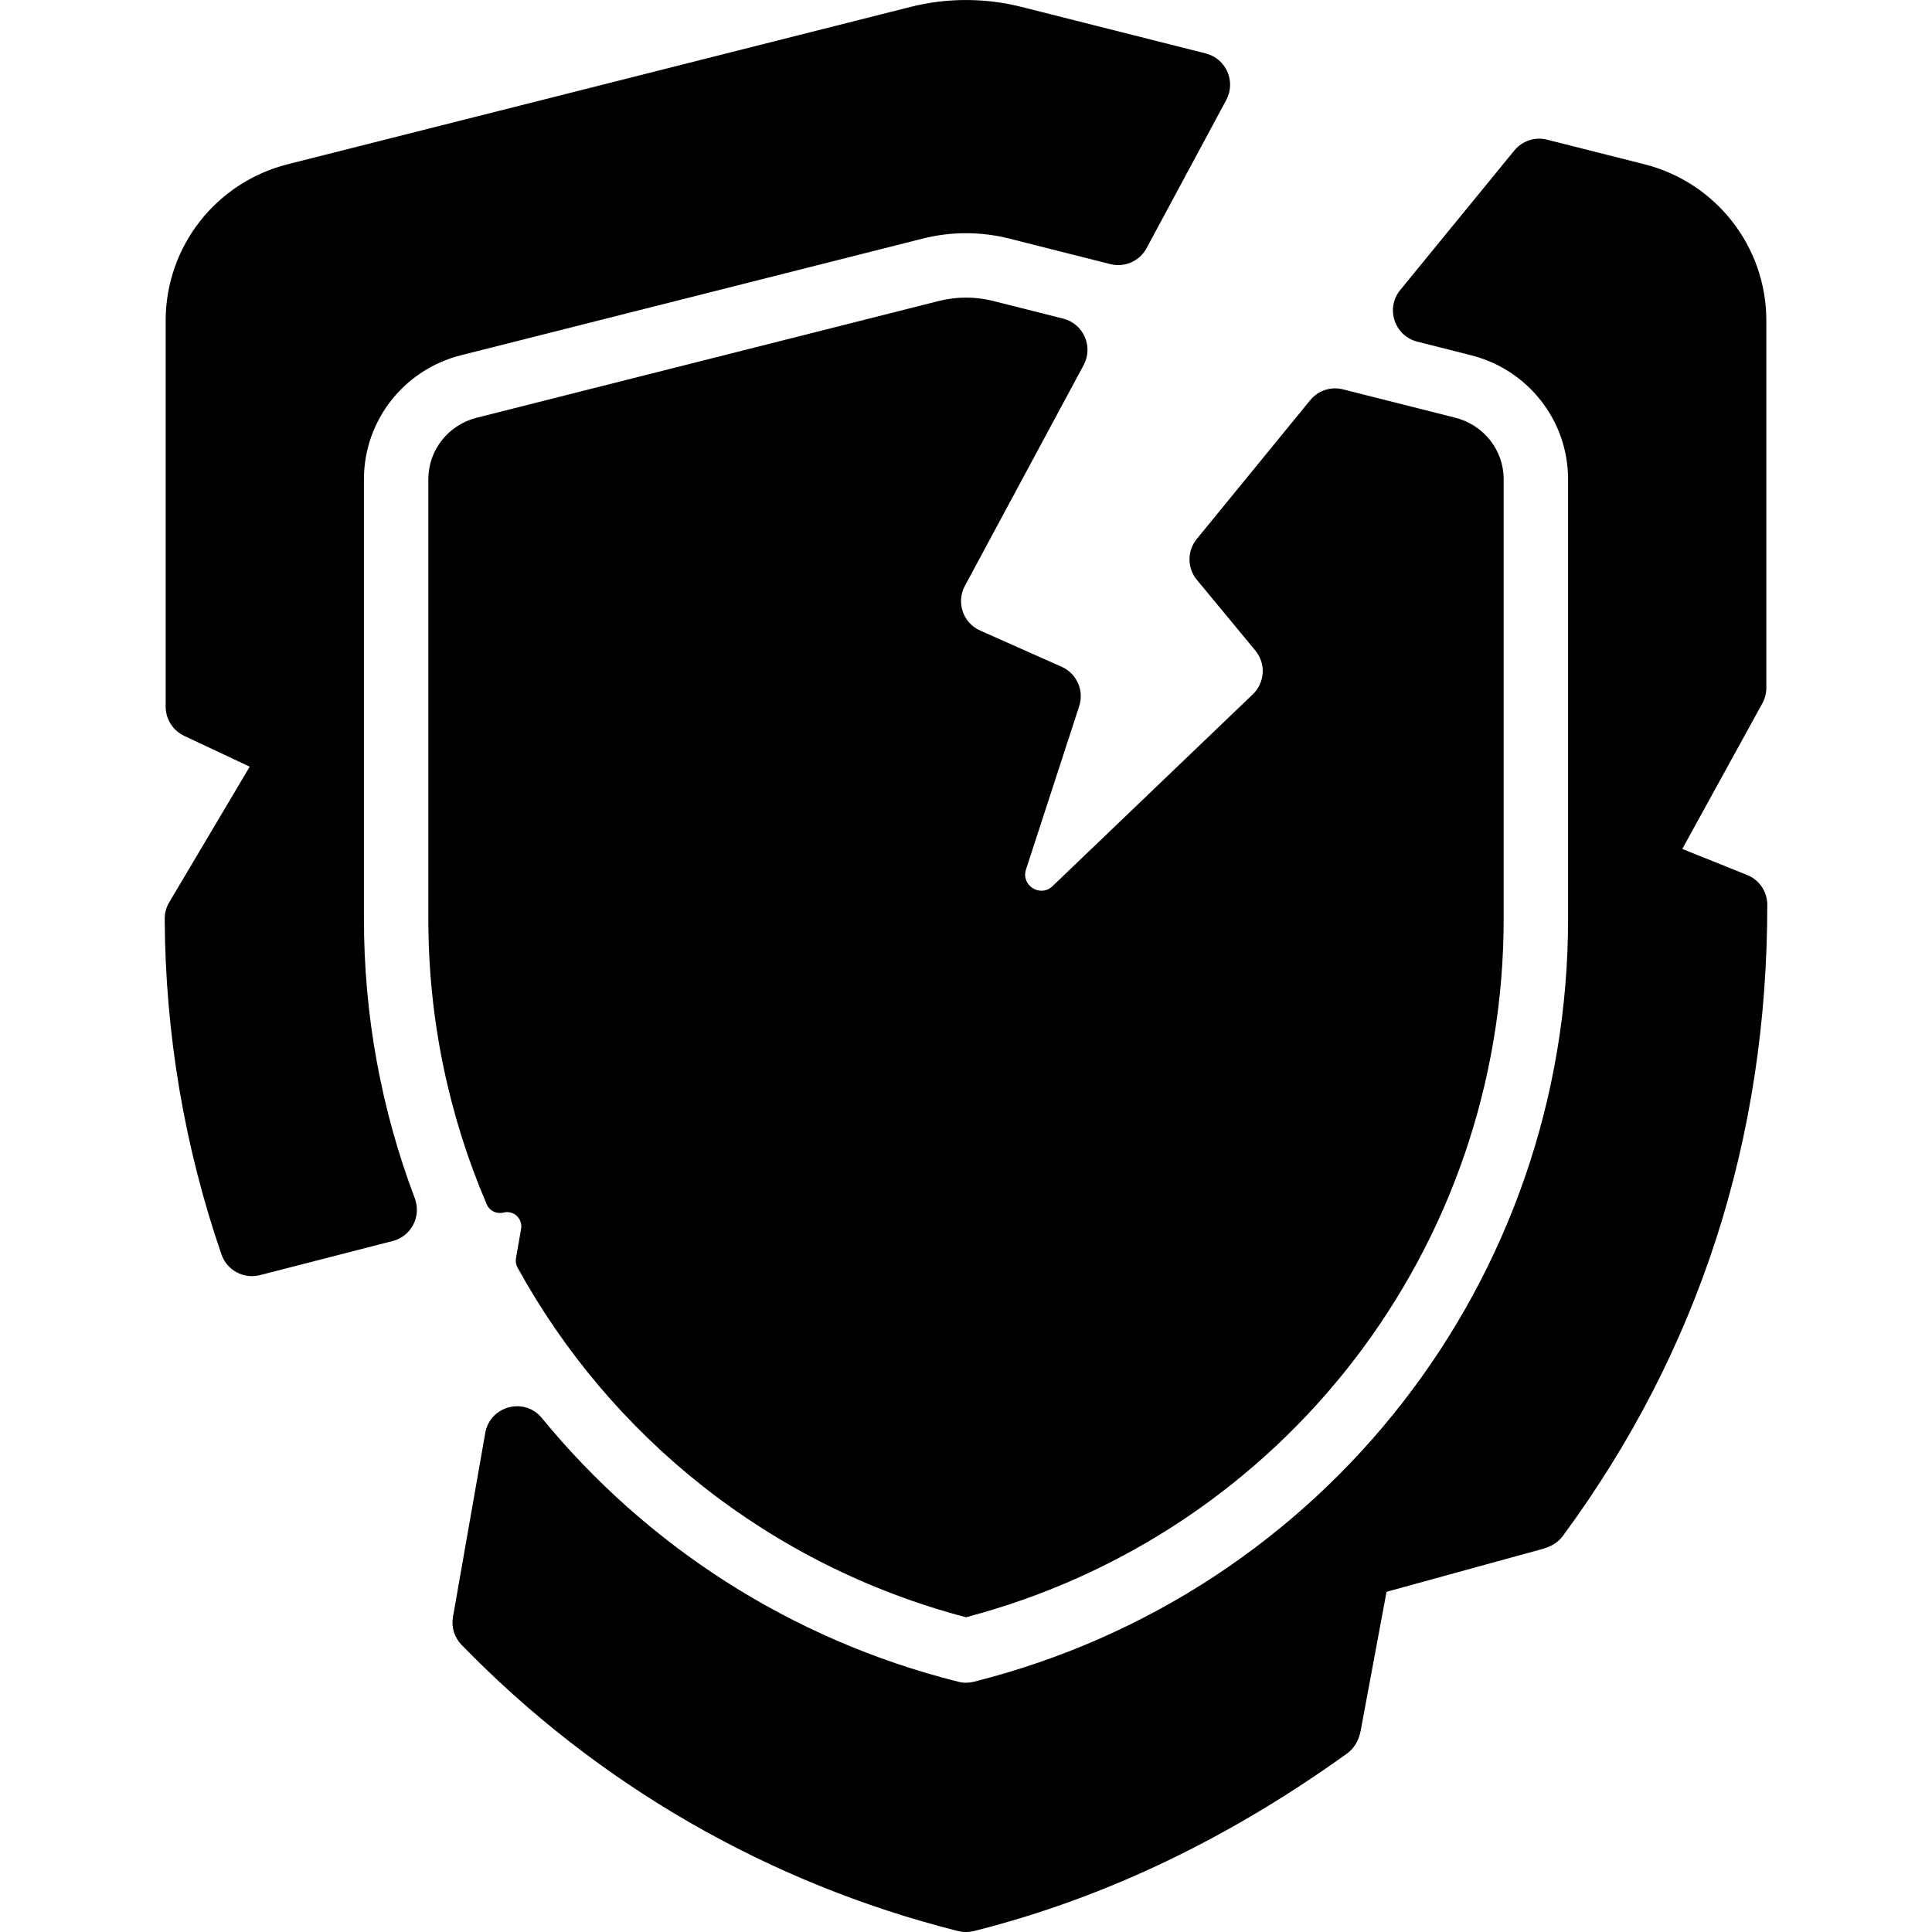
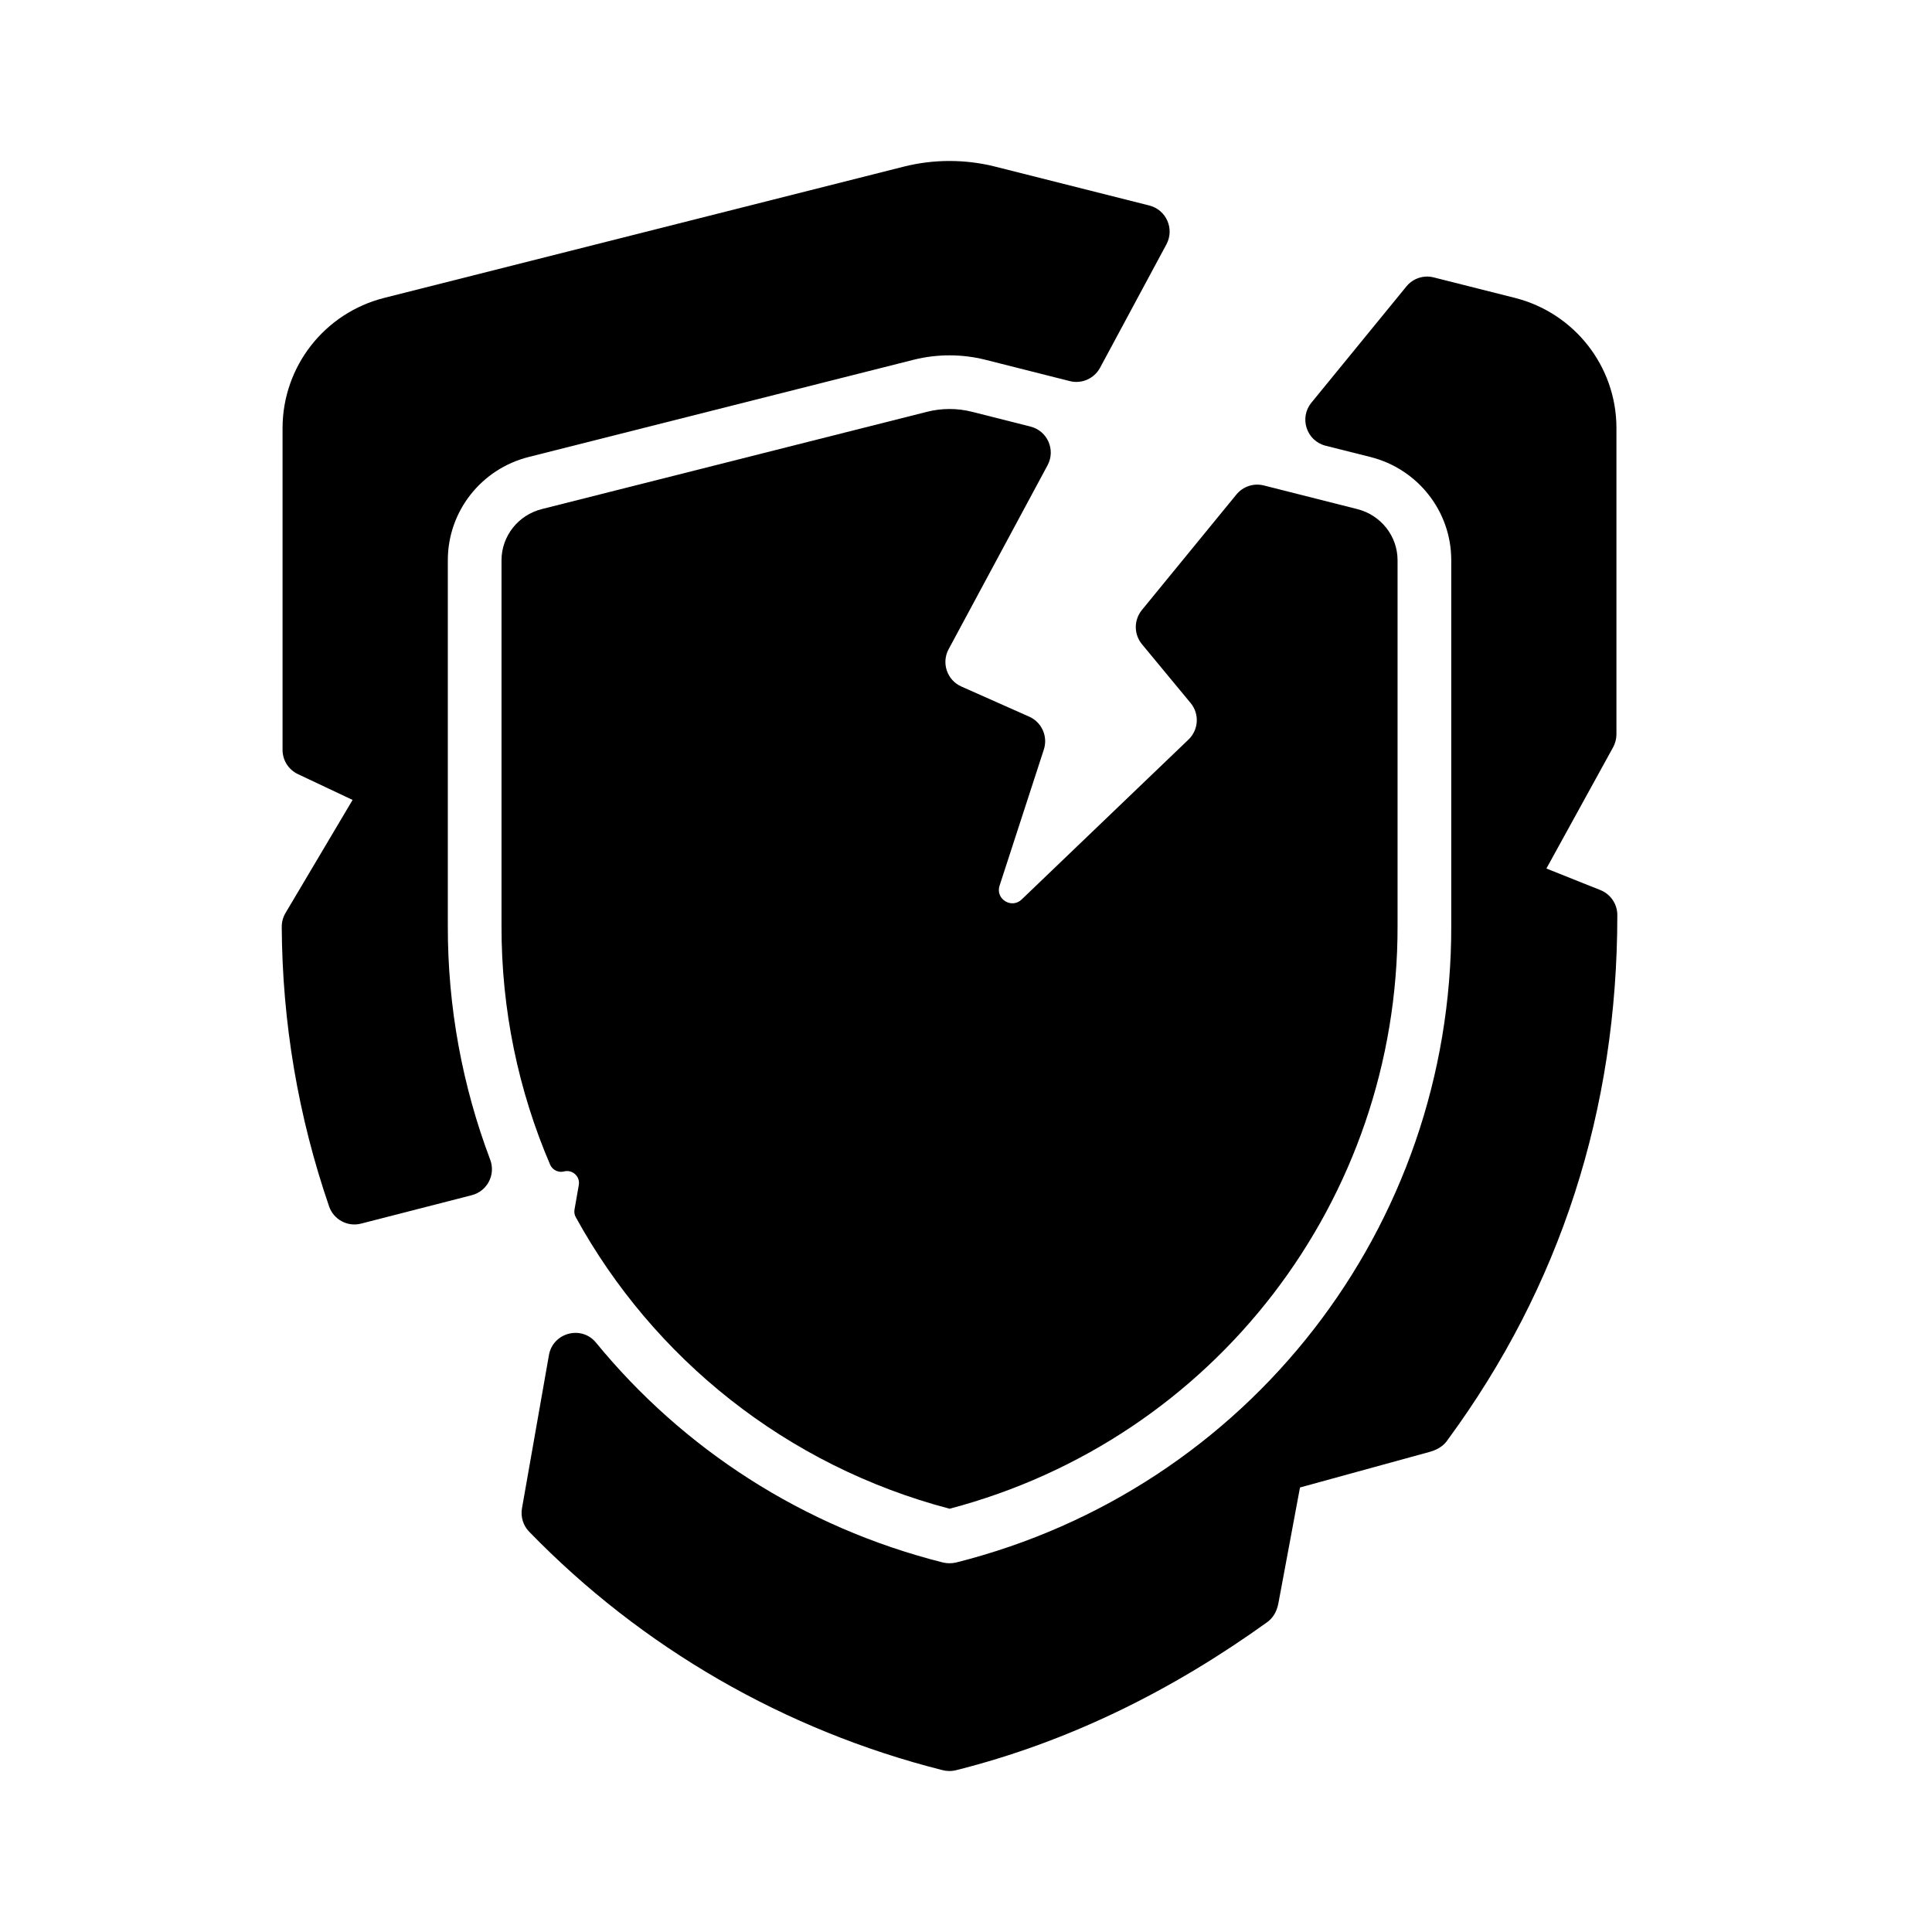
<svg xmlns="http://www.w3.org/2000/svg" width="24" height="24" viewBox="0 0 24 24">
-   <path d="M4.521 11.395V5.949C4.523 5.223 5.018 4.592 5.726 4.413L11.466 2.963C11.815 2.875 12.185 2.875 12.534 2.963L13.793 3.281C13.971 3.326 14.156 3.244 14.243 3.083L15.233 1.242C15.356 1.013 15.232 0.729 14.979 0.664L12.686 0.085C12.237 -0.028 11.762 -0.028 11.314 0.085L3.575 2.04C2.684 2.265 2.061 3.061 2.058 3.976V8.779C2.058 8.934 2.148 9.075 2.288 9.141L3.102 9.524L2.102 11.209C2.065 11.271 2.045 11.343 2.046 11.415C2.053 12.841 2.29 14.243 2.751 15.583C2.819 15.78 3.027 15.892 3.229 15.84L4.879 15.416C5.11 15.357 5.237 15.109 5.153 14.886C4.74 13.796 4.518 12.617 4.521 11.395Z" />
-   <path d="M12.338 3.739C12.117 3.683 11.883 3.683 11.662 3.739L5.922 5.189C5.569 5.278 5.322 5.591 5.321 5.95V11.396C5.318 12.655 5.575 13.862 6.047 14.962C6.081 15.042 6.169 15.084 6.254 15.063C6.379 15.03 6.496 15.138 6.473 15.266L6.41 15.629C6.403 15.669 6.409 15.71 6.429 15.746C7.582 17.844 9.561 19.448 12 20.09C15.948 19.052 18.689 15.491 18.679 11.396V5.949C18.678 5.591 18.431 5.278 18.078 5.189L16.684 4.837C16.533 4.798 16.374 4.851 16.276 4.971L14.867 6.695C14.746 6.843 14.746 7.056 14.868 7.203L15.594 8.081C15.728 8.242 15.714 8.48 15.563 8.625L13.074 11.009C12.924 11.152 12.681 11 12.745 10.802L13.406 8.773C13.47 8.578 13.375 8.366 13.188 8.283L12.176 7.833C11.963 7.739 11.876 7.483 11.986 7.278L13.461 4.536C13.585 4.306 13.46 4.022 13.207 3.958L12.338 3.739Z" />
-   <path d="M21.703 10.869L20.898 10.546L21.892 8.738C21.924 8.679 21.942 8.613 21.942 8.545V3.975C21.939 3.061 21.316 2.265 20.425 2.04C20.075 1.951 19.665 1.848 19.218 1.735C19.068 1.697 18.909 1.75 18.811 1.87L17.394 3.603C17.209 3.83 17.322 4.172 17.606 4.244L18.274 4.413C18.982 4.592 19.477 5.223 19.479 5.948V11.395C19.491 15.891 16.455 19.797 12.098 20.891C12.036 20.907 11.969 20.908 11.903 20.891C9.81 20.366 8.022 19.191 6.73 17.614C6.514 17.351 6.087 17.465 6.028 17.8L5.627 20.086C5.605 20.212 5.644 20.341 5.734 20.433C7.416 22.166 9.544 23.393 11.889 23.985C11.955 24.003 12.028 24.006 12.103 23.987C13.789 23.563 15.326 22.794 16.732 21.784C16.805 21.731 16.875 21.645 16.903 21.498C16.91 21.463 17.074 20.579 17.224 19.774C18.134 19.523 19.122 19.253 19.161 19.242C19.301 19.203 19.382 19.133 19.429 19.06C21.105 16.778 21.954 14.148 21.954 11.24C21.954 11.077 21.855 10.93 21.703 10.869Z" />
-   <path d="M16.288 21.118C16.323 21.095 16.363 21.078 16.407 21.068C16.365 21.078 16.325 21.095 16.288 21.118Z" />
+   <path d="M5.563 11.496V6.957C5.564 6.352 5.977 5.826 6.567 5.677L11.35 4.469C11.642 4.396 11.949 4.396 12.24 4.469L13.289 4.734C13.438 4.772 13.592 4.703 13.665 4.569L14.49 3.035C14.592 2.844 14.489 2.607 14.278 2.553L12.367 2.071C11.993 1.976 11.597 1.976 11.223 2.071L4.775 3.7C4.032 3.887 3.513 4.551 3.51 5.313V9.316C3.51 9.445 3.585 9.562 3.702 9.617L4.38 9.937L3.547 11.341C3.516 11.393 3.5 11.452 3.5 11.513C3.506 12.701 3.704 13.869 4.088 14.986C4.144 15.15 4.318 15.244 4.486 15.2L5.861 14.847C6.054 14.797 6.16 14.591 6.089 14.405C5.746 13.496 5.56 12.514 5.563 11.496Z" />
+   <path d="M12.077 5.116C11.893 5.069 11.698 5.069 11.514 5.116L6.731 6.324C6.437 6.398 6.231 6.659 6.23 6.958V11.497C6.227 12.545 6.441 13.552 6.834 14.468C6.863 14.535 6.937 14.57 7.007 14.552C7.111 14.525 7.209 14.615 7.19 14.721L7.137 15.024C7.131 15.057 7.136 15.092 7.153 15.121C8.114 16.87 9.763 18.207 11.796 18.742C15.086 17.876 17.37 14.909 17.361 11.497V6.957C17.36 6.659 17.154 6.398 16.86 6.324L15.698 6.03C15.573 5.999 15.441 6.043 15.359 6.143L14.184 7.579C14.084 7.703 14.084 7.88 14.186 8.003L14.791 8.734C14.902 8.869 14.89 9.066 14.764 9.187L12.691 11.174C12.565 11.294 12.363 11.167 12.417 11.002L12.967 9.311C13.02 9.148 12.941 8.972 12.786 8.903L11.942 8.528C11.765 8.449 11.692 8.236 11.784 8.065L13.013 5.78C13.116 5.589 13.012 5.352 12.801 5.299L12.077 5.116Z" />
+   <path d="M19.881 11.057L19.21 10.789L20.039 9.282C20.066 9.232 20.08 9.177 20.08 9.121V5.313C20.078 4.551 19.558 3.887 18.817 3.7C18.525 3.626 18.183 3.54 17.81 3.446C17.685 3.414 17.553 3.458 17.471 3.558L16.291 5.002C16.136 5.191 16.23 5.477 16.467 5.537L17.024 5.677C17.614 5.826 18.027 6.352 18.028 6.956V11.496C18.038 15.243 15.508 18.497 11.877 19.41C11.825 19.422 11.77 19.423 11.714 19.41C9.97 18.971 8.48 17.993 7.404 16.679C7.224 16.459 6.868 16.554 6.819 16.834L6.484 18.738C6.466 18.843 6.499 18.951 6.574 19.028C7.975 20.471 9.749 21.494 11.703 21.988C11.758 22.003 11.819 22.005 11.881 21.989C13.286 21.636 14.567 20.995 15.739 20.153C15.8 20.109 15.858 20.038 15.881 19.915C15.887 19.886 16.024 19.15 16.149 18.478C16.907 18.269 17.73 18.044 17.763 18.035C17.879 18.002 17.947 17.944 17.986 17.883C19.383 15.982 20.091 13.79 20.091 11.367C20.091 11.231 20.008 11.108 19.881 11.057Z" />
+   <path d="M15.369 19.598C15.398 19.579 15.431 19.565 15.467 19.556C15.433 19.565 15.4 19.579 15.369 19.598Z" />
</svg>
